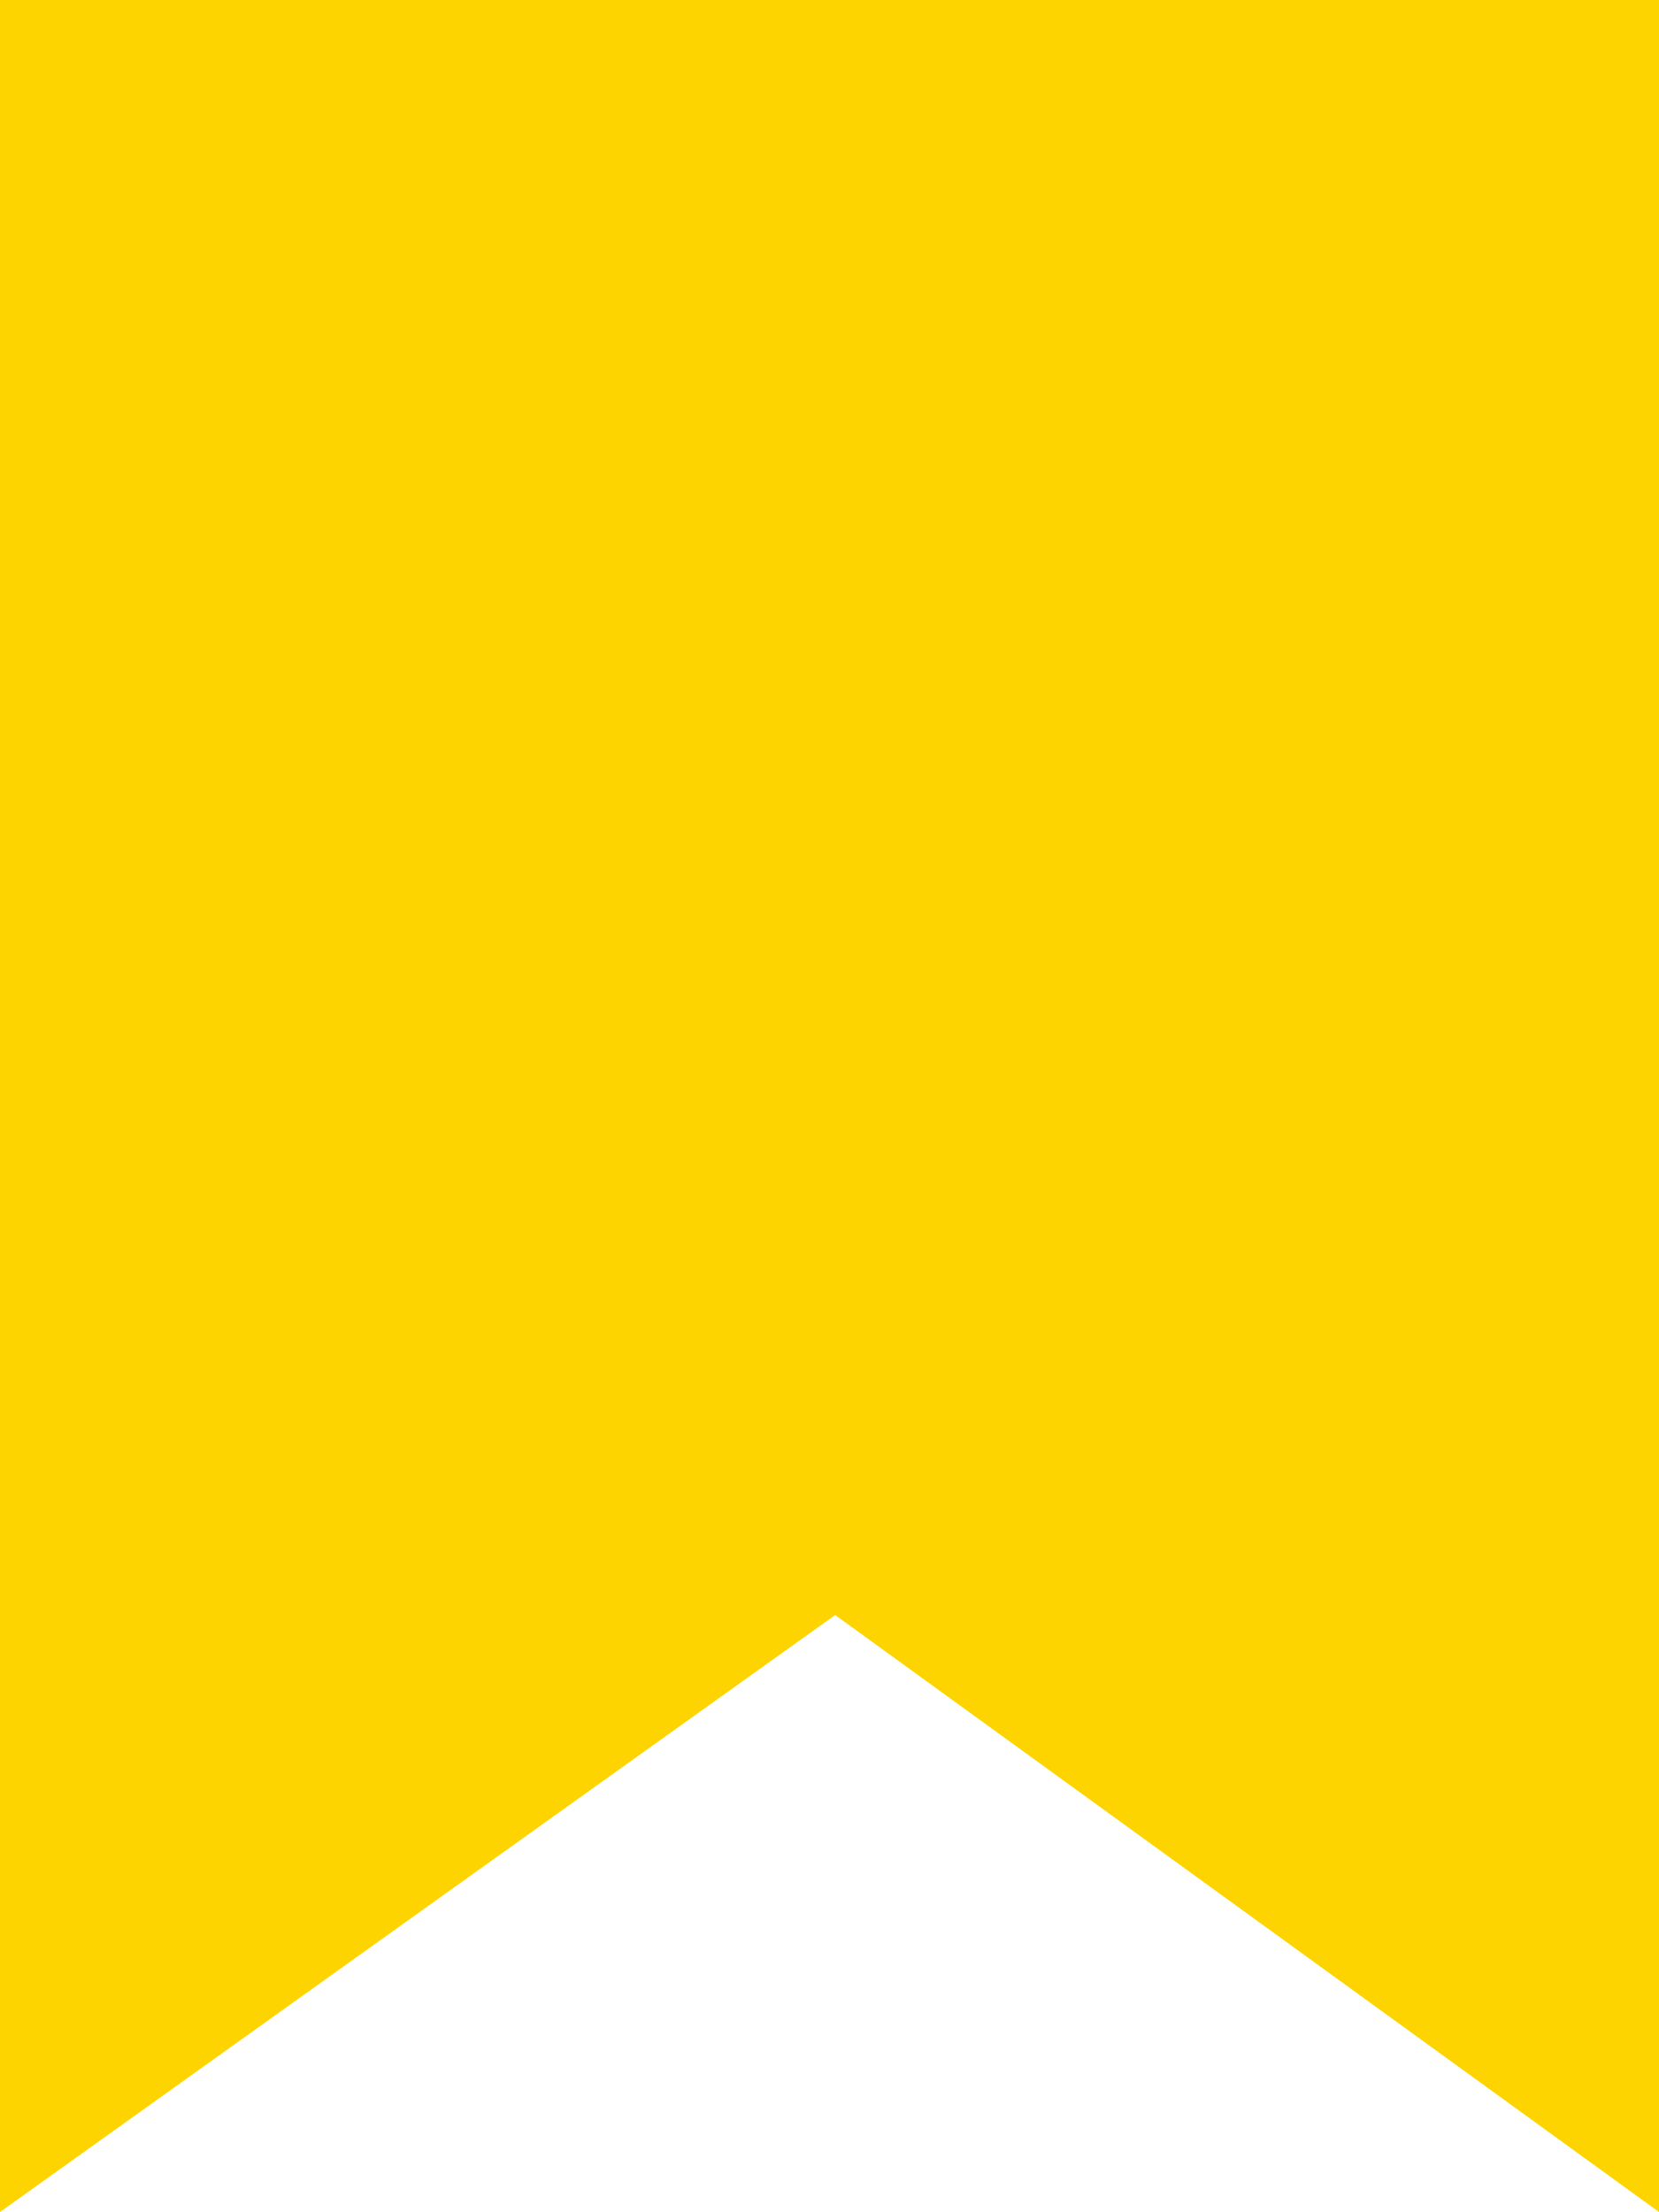
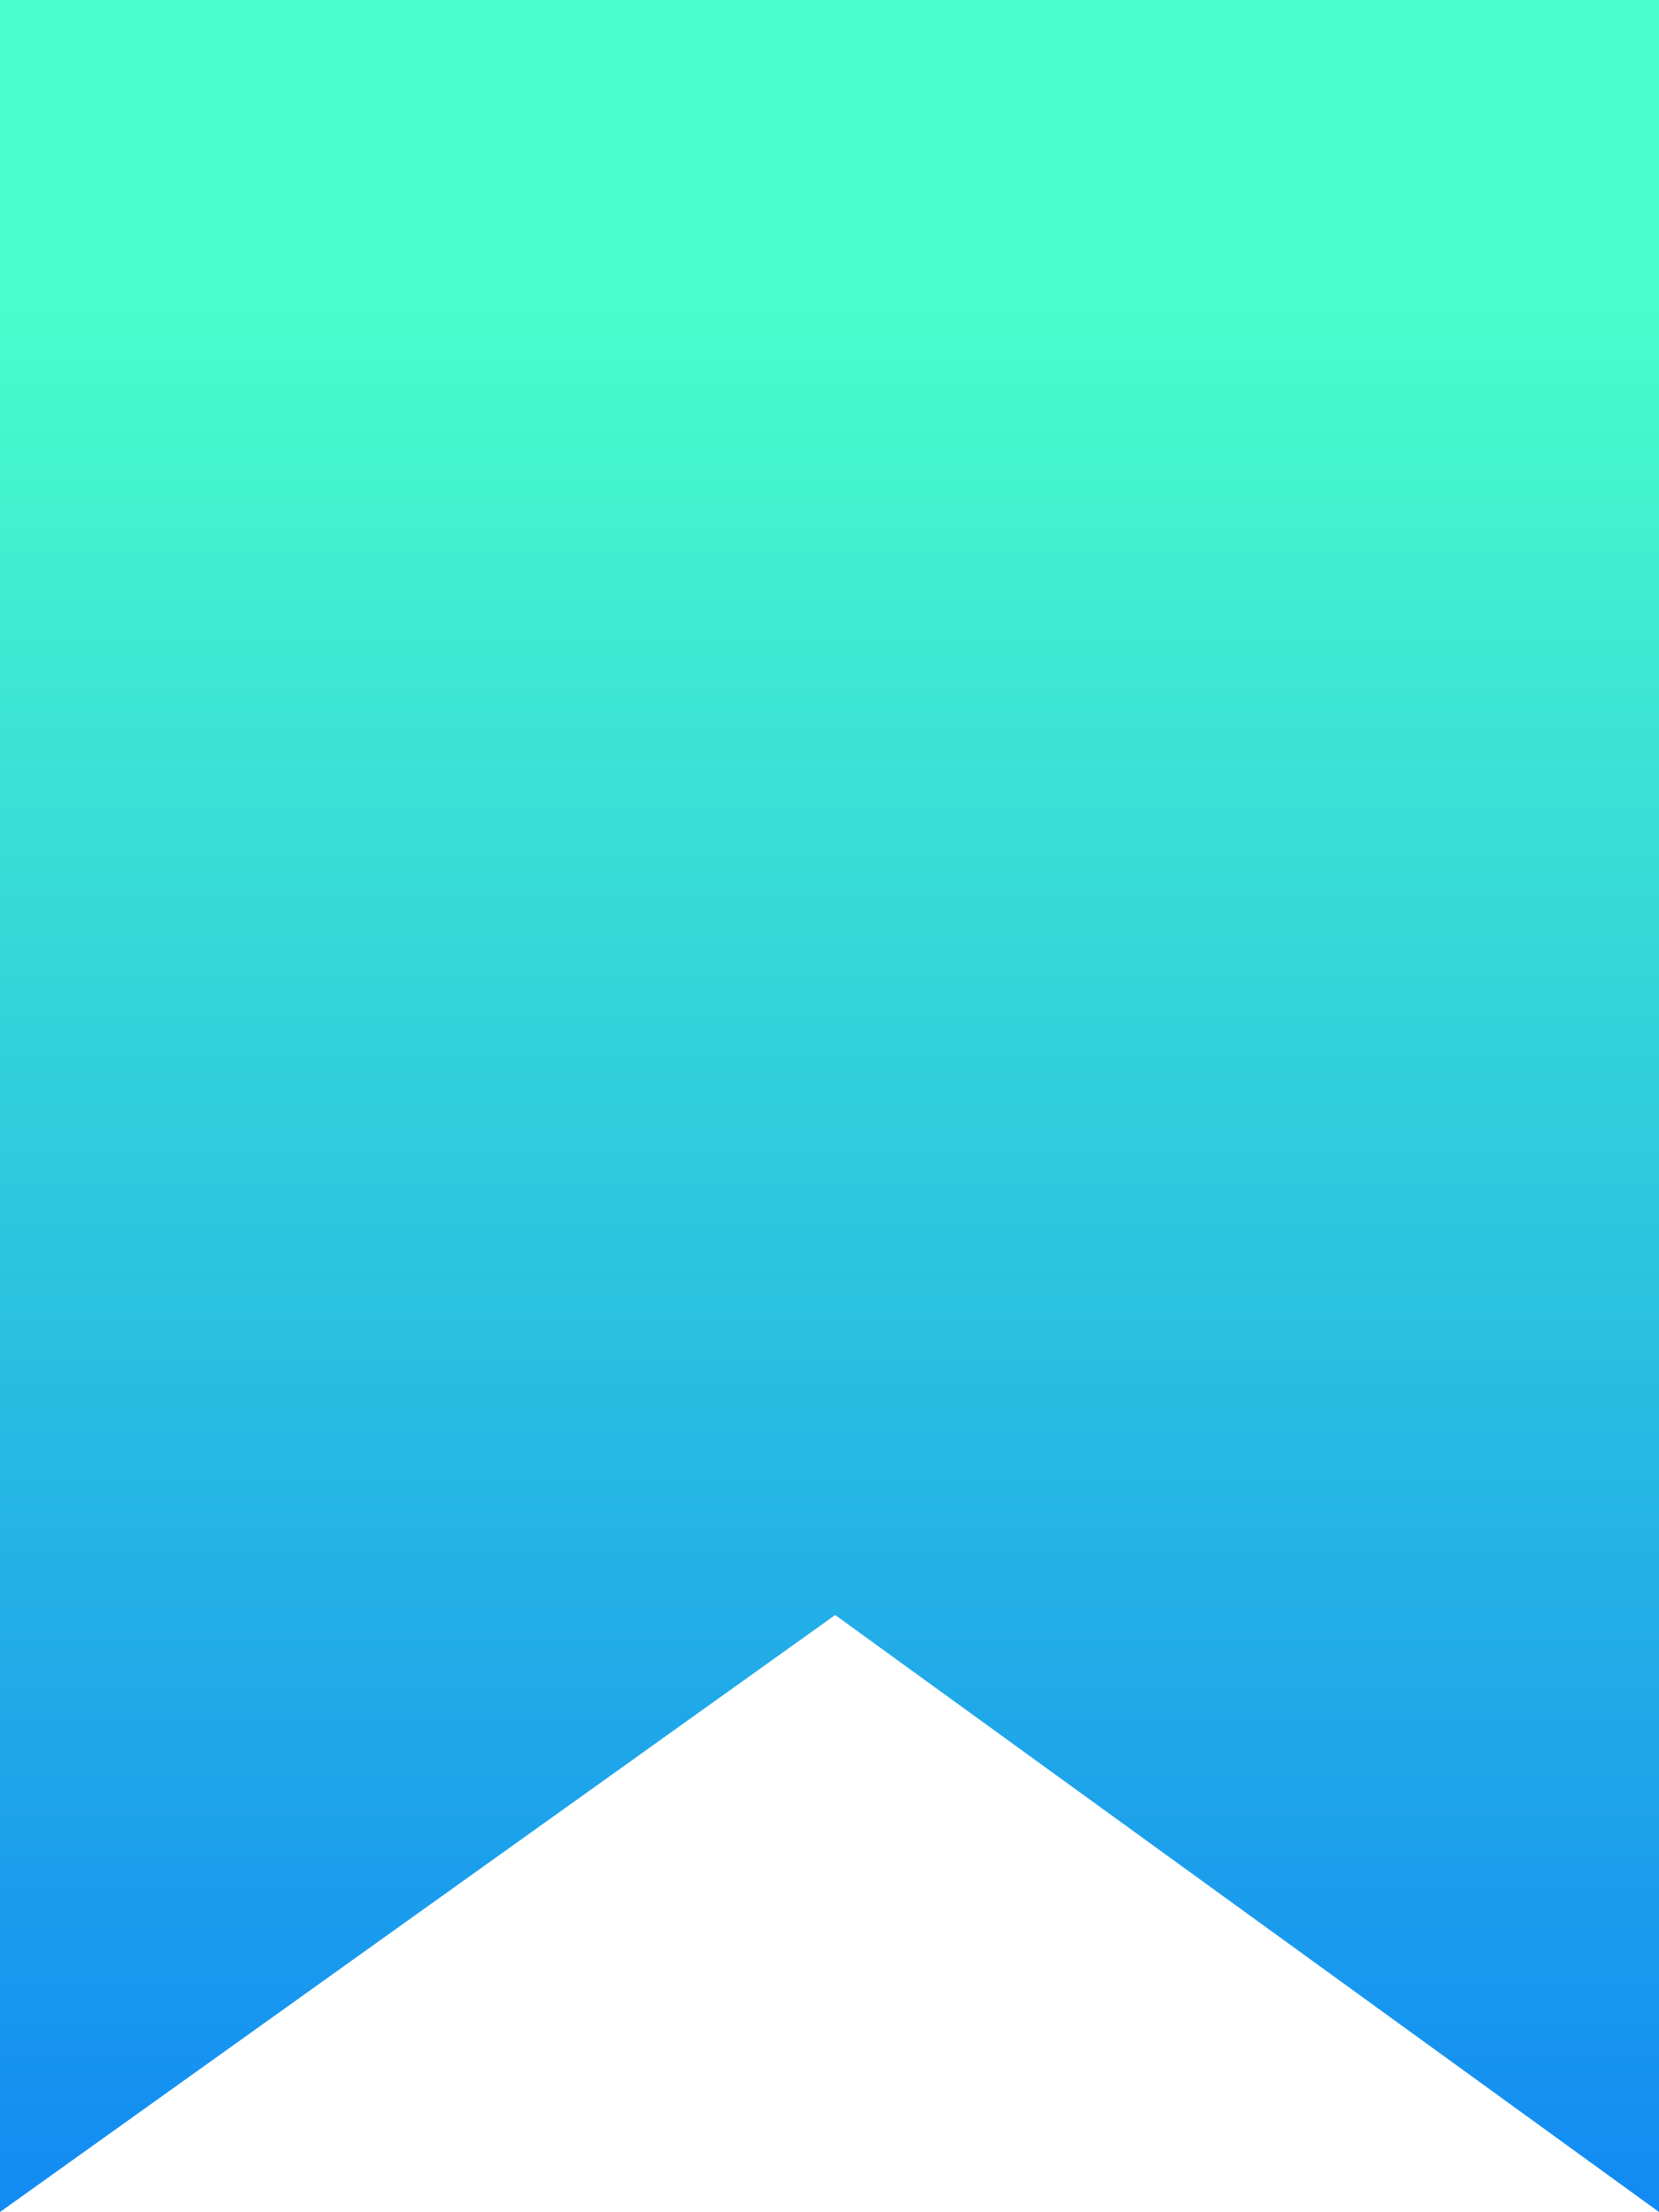
<svg xmlns="http://www.w3.org/2000/svg" fill="none" version="1.1" width="12" height="16" viewBox="0 0 12 16">
+   <defs>
+     <linearGradient x1="0.725" y1="1.252" x2="0.725" y2="0.135" id="master_svg0_390_26746">
+       <stop offset="0%" stop-color="#0167FF" stop-opacity="1" />
+       <stop offset="100%" stop-color="#48FFCB" stop-opacity="1" />
+     </linearGradient>
+   </defs>
  <g>
-     <path d="M0,0L12,0L12,16L6.041,11.682L0,16L0,0Z" fill="#FED400" fill-opacity="1" style="mix-blend-mode:passthrough" />
+     <path d="M0,0L12,0L12,16L6.041,11.682L0,16L0,0Z" fill="url(#master_svg0_390_26746)" fill-opacity="1" />
  </g>
</svg>
